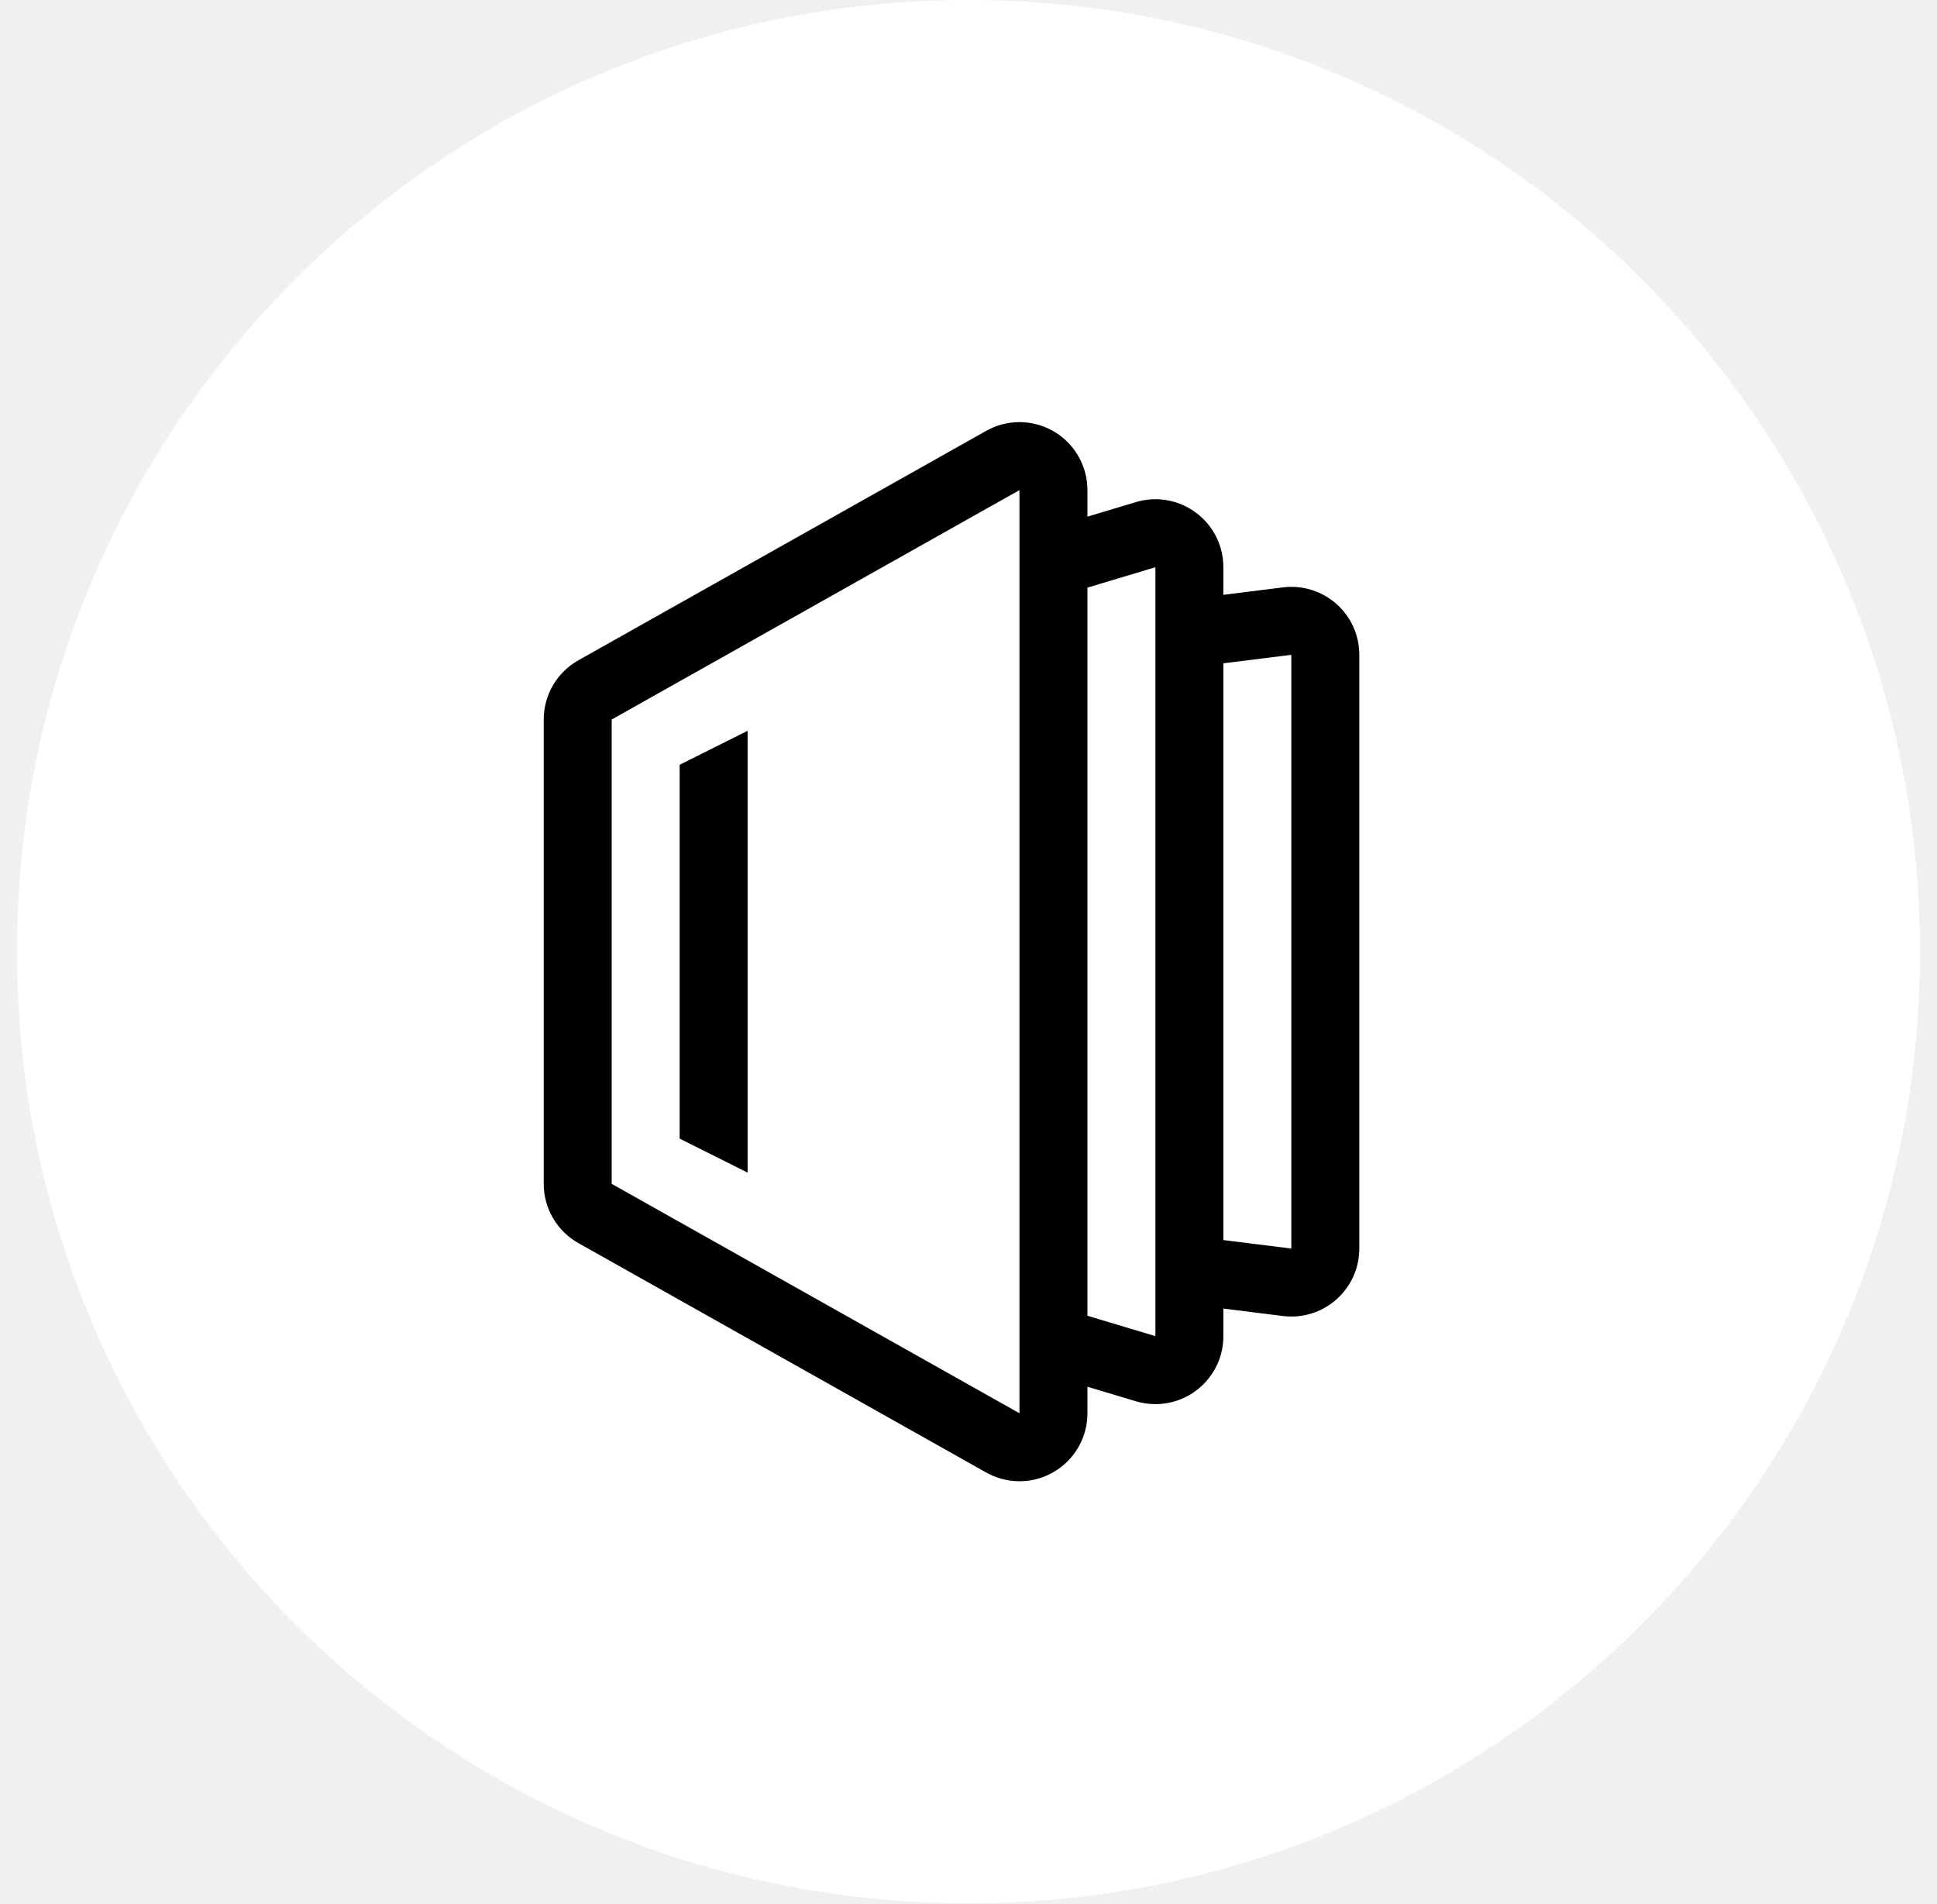
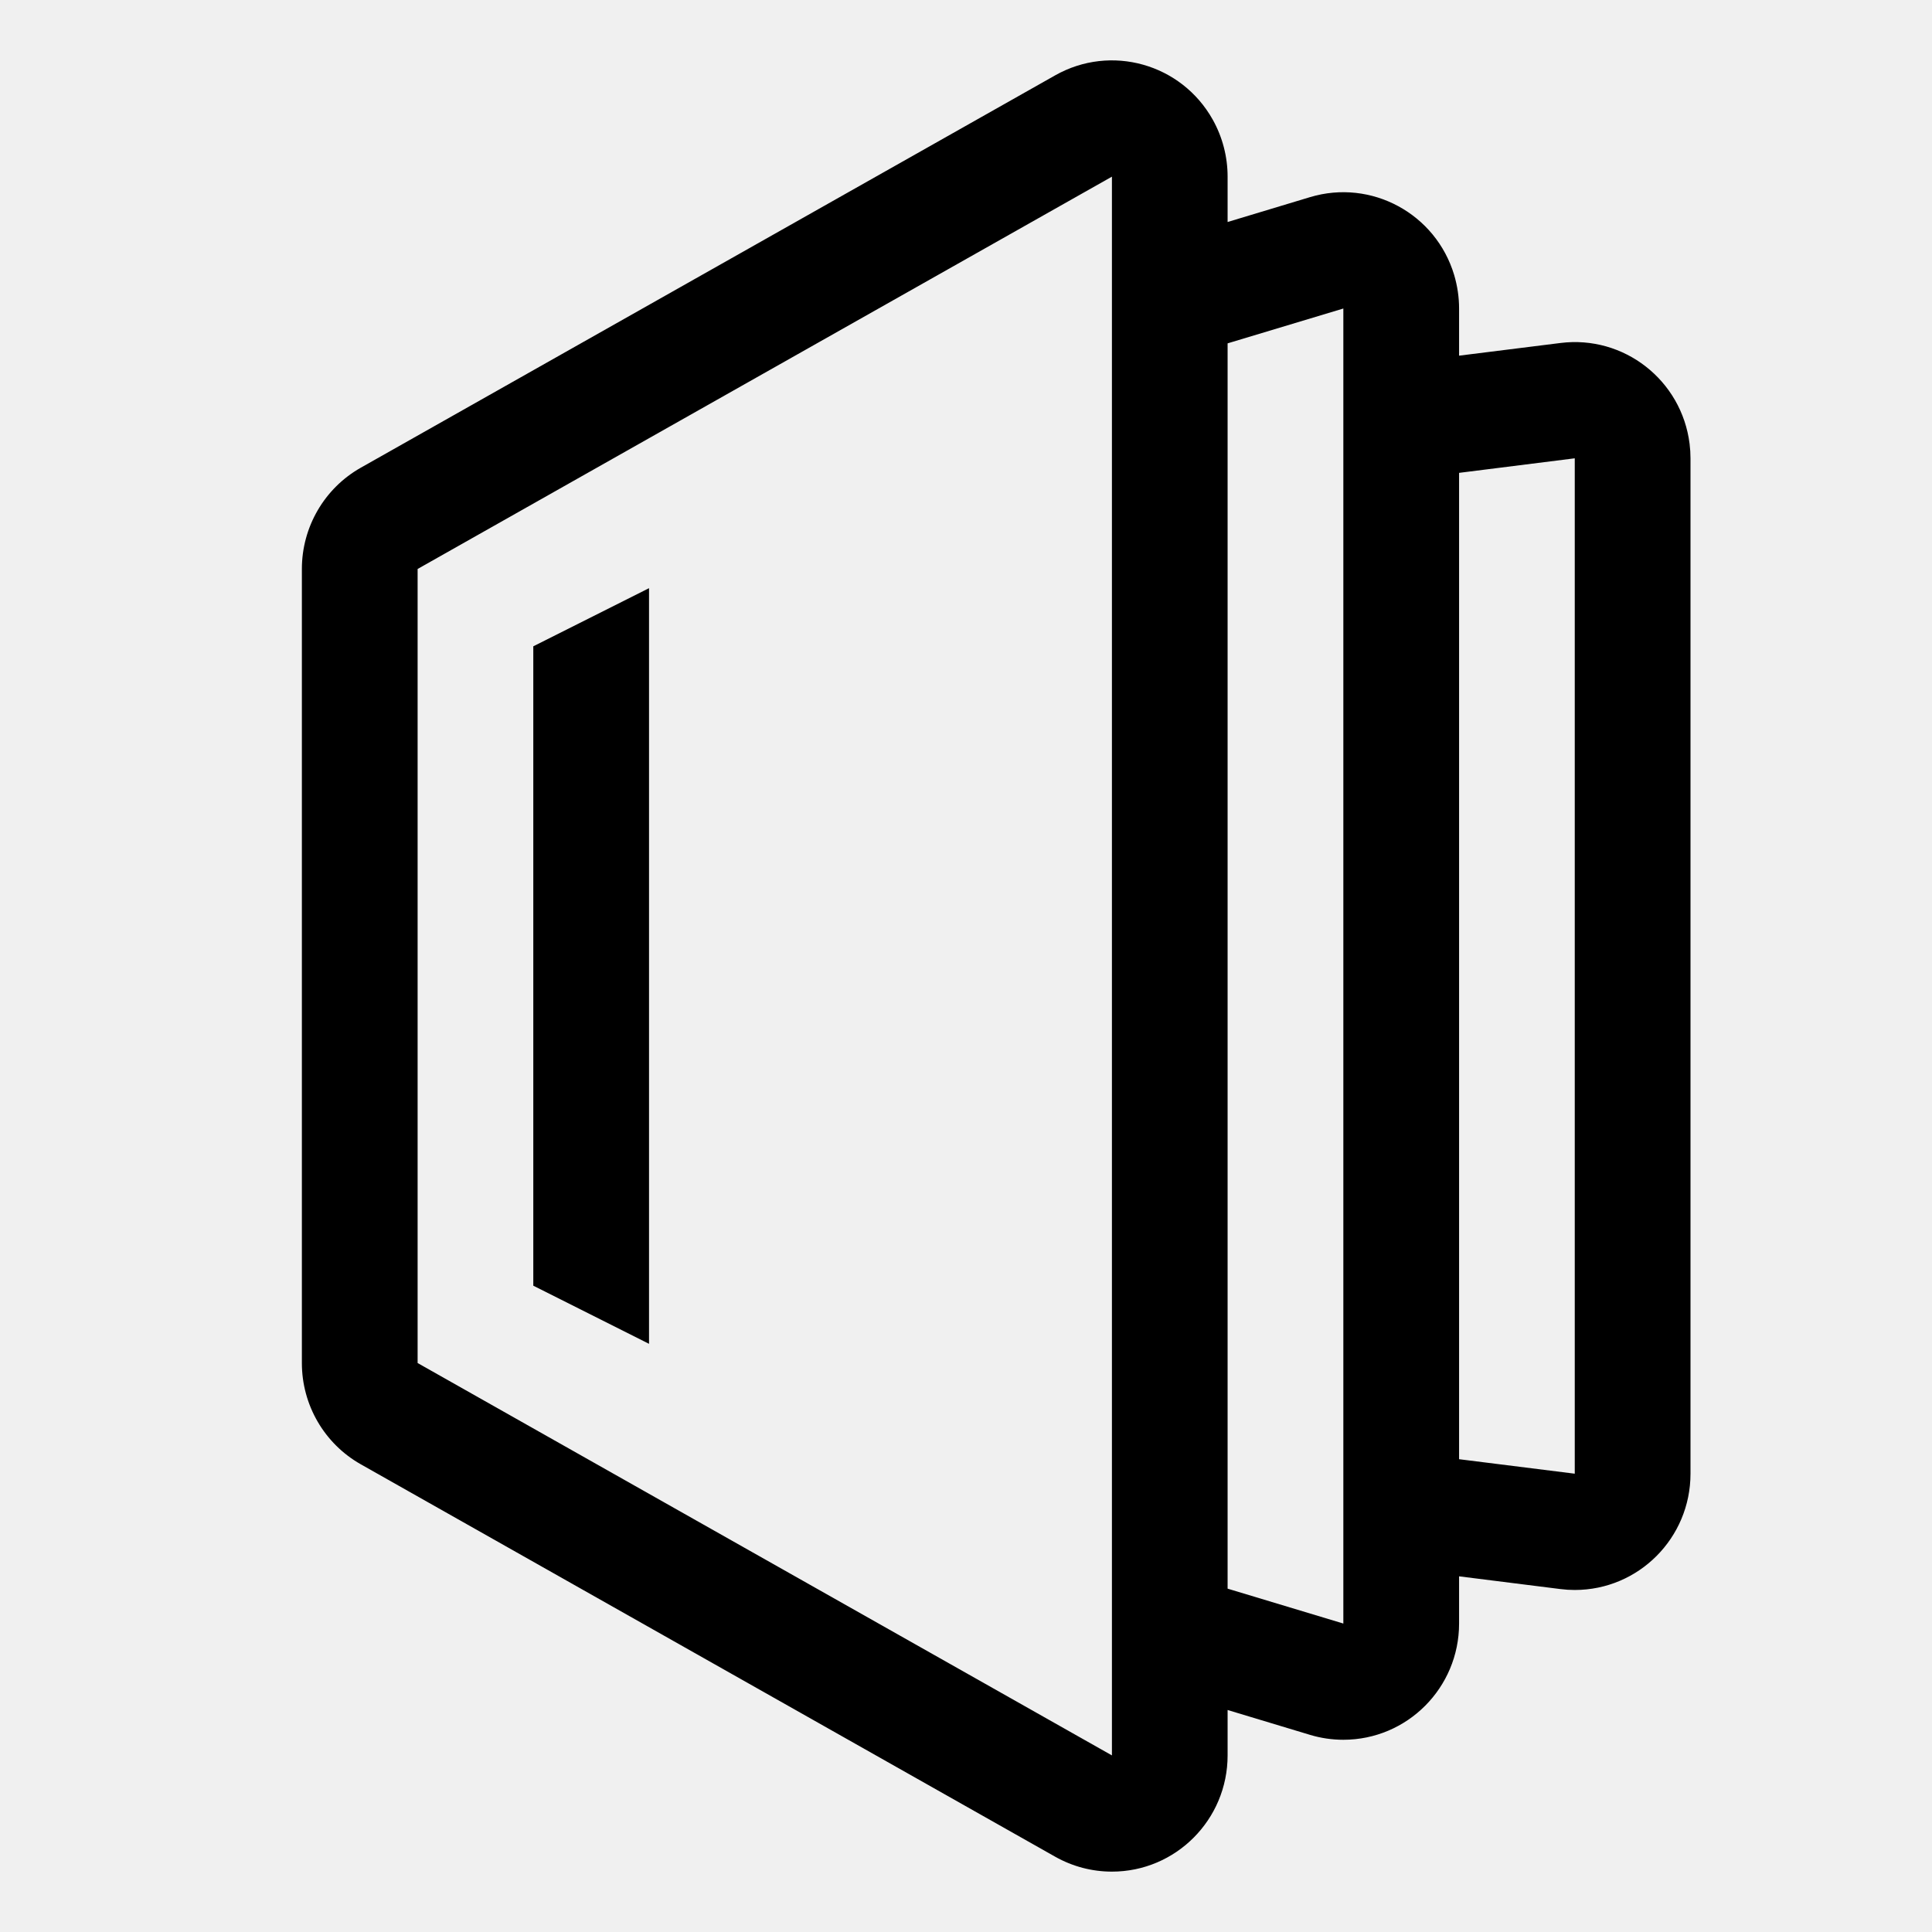
- <svg xmlns="http://www.w3.org/2000/svg" width="57" height="56" viewBox="0 0 57 56" fill="none">
-   <g clip-path="url(#clip0_2188_1603)">
-     <path d="M28.5 56C43.964 56 56.5 43.464 56.5 28C56.5 12.536 43.964 0 28.5 0C13.036 0 0.5 12.536 0.5 28C0.5 43.464 13.036 56 28.5 56Z" fill="white" />
-     <path d="M17.164 15.202L32.315 14.068C34.155 13.893 34.636 14.024 35.819 14.853L40.679 18.258C41.468 18.825 41.73 19 41.73 19.654V38.292C41.73 39.47 41.292 40.169 39.803 40.256L22.2 41.303C21.061 41.347 20.536 41.216 19.967 40.474L16.42 35.891C15.763 35.018 15.5 34.407 15.5 33.665V17.079C15.5 16.119 15.938 15.29 17.164 15.202Z" fill="white" />
-     <path d="M32 40.801V41.581C32 42.685 31.105 43.581 30 43.581C29.657 43.581 29.319 43.492 29.02 43.324L17.02 36.574C16.39 36.22 16 35.553 16 34.831V21.17C16 20.448 16.39 19.781 17.02 19.427L29.02 12.677C29.982 12.136 31.202 12.477 31.743 13.44C31.912 13.739 32 14.077 32 14.42V15.201L33.425 14.773C34.483 14.456 35.598 15.056 35.916 16.114C35.972 16.3 36 16.494 36 16.689V17.501L37.752 17.282C38.848 17.145 39.848 17.922 39.985 19.018C39.995 19.1 40 19.183 40 19.266V36.735C40 37.84 39.105 38.735 38 38.735C37.917 38.735 37.834 38.73 37.752 38.72L36 38.501V39.312C36 40.417 35.105 41.312 34 41.312C33.805 41.312 33.612 41.284 33.425 41.228L32 40.801ZM32 38.712L34 39.312V16.689L32 17.289V38.712ZM36 19.516V36.485L38 36.735V19.266L36 19.516ZM18 21.17V34.831L30 41.581V14.42L18 21.17ZM20 22.501L22 21.501V34.501L20 33.501V22.501Z" fill="black" />
-   </g>
-   <defs>
-     <clipPath id="clip0_2188_1603">
-       <rect width="57" height="56" fill="white" />
-     </clipPath>
-   </defs>
+ <svg xmlns="http://www.w3.org/2000/svg" width="32" height="32" viewBox="0 0 32 32" fill="none">
+   <path d="M20.333 28.323V29.075C20.333 30.138 19.475 31 18.417 31C18.087 31 17.764 30.915 17.477 30.753L5.977 24.254C5.373 23.913 5 23.272 5 22.576V9.424C5 8.729 5.373 8.087 5.977 7.746L17.477 1.248C18.4 0.726 19.568 1.055 20.087 1.982C20.248 2.27 20.333 2.595 20.333 2.926V3.677L21.699 3.265C22.713 2.96 23.782 3.538 24.086 4.556C24.139 4.736 24.167 4.922 24.167 5.11V5.891L25.846 5.681C26.896 5.549 27.854 6.297 27.985 7.352C27.995 7.432 28 7.511 28 7.591V24.409C28 25.473 27.142 26.335 26.083 26.335C26.004 26.335 25.924 26.33 25.846 26.32L24.167 26.109V26.891C24.167 27.954 23.309 28.816 22.25 28.816C22.064 28.816 21.878 28.789 21.699 28.735L20.333 28.323ZM20.333 26.313L22.25 26.891V5.11L20.333 5.687V26.313ZM24.167 7.832V24.169L26.083 24.409V7.591L24.167 7.832ZM6.917 9.424V22.576L18.417 29.075V2.926L6.917 9.424ZM8.833 10.705L10.75 9.742V22.258L8.833 21.295V10.705Z" fill="black" />
</svg>
